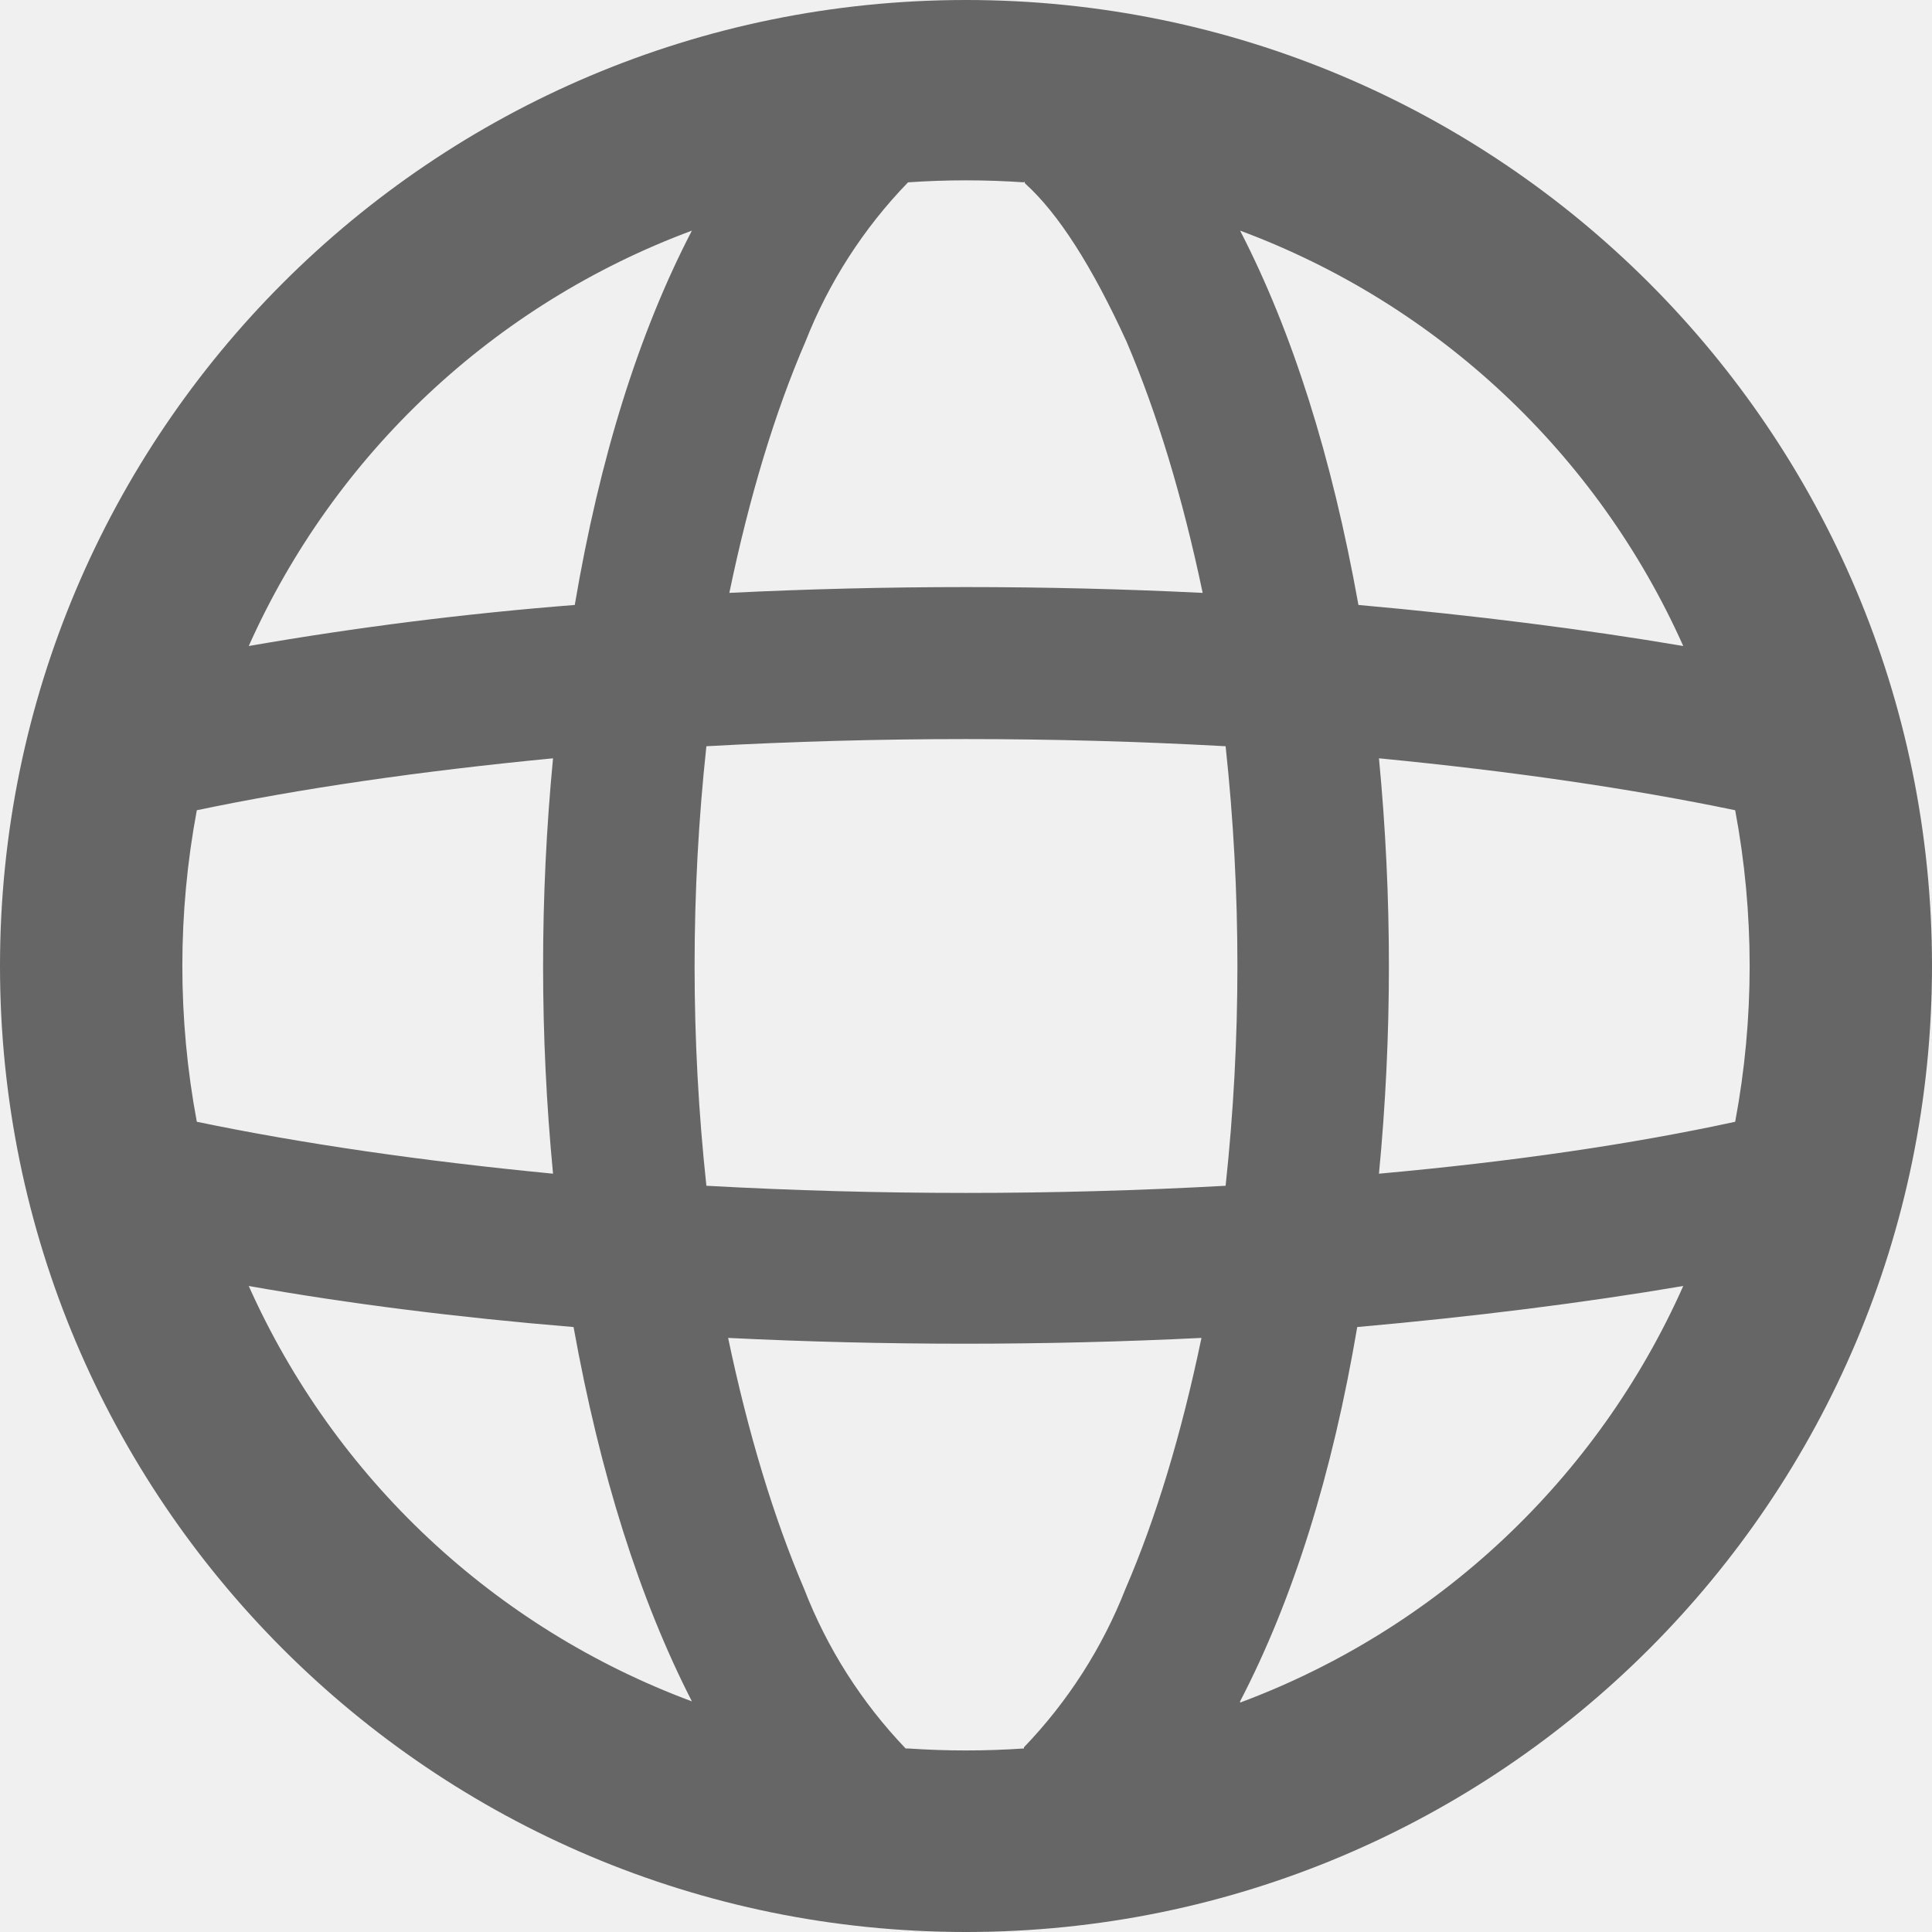
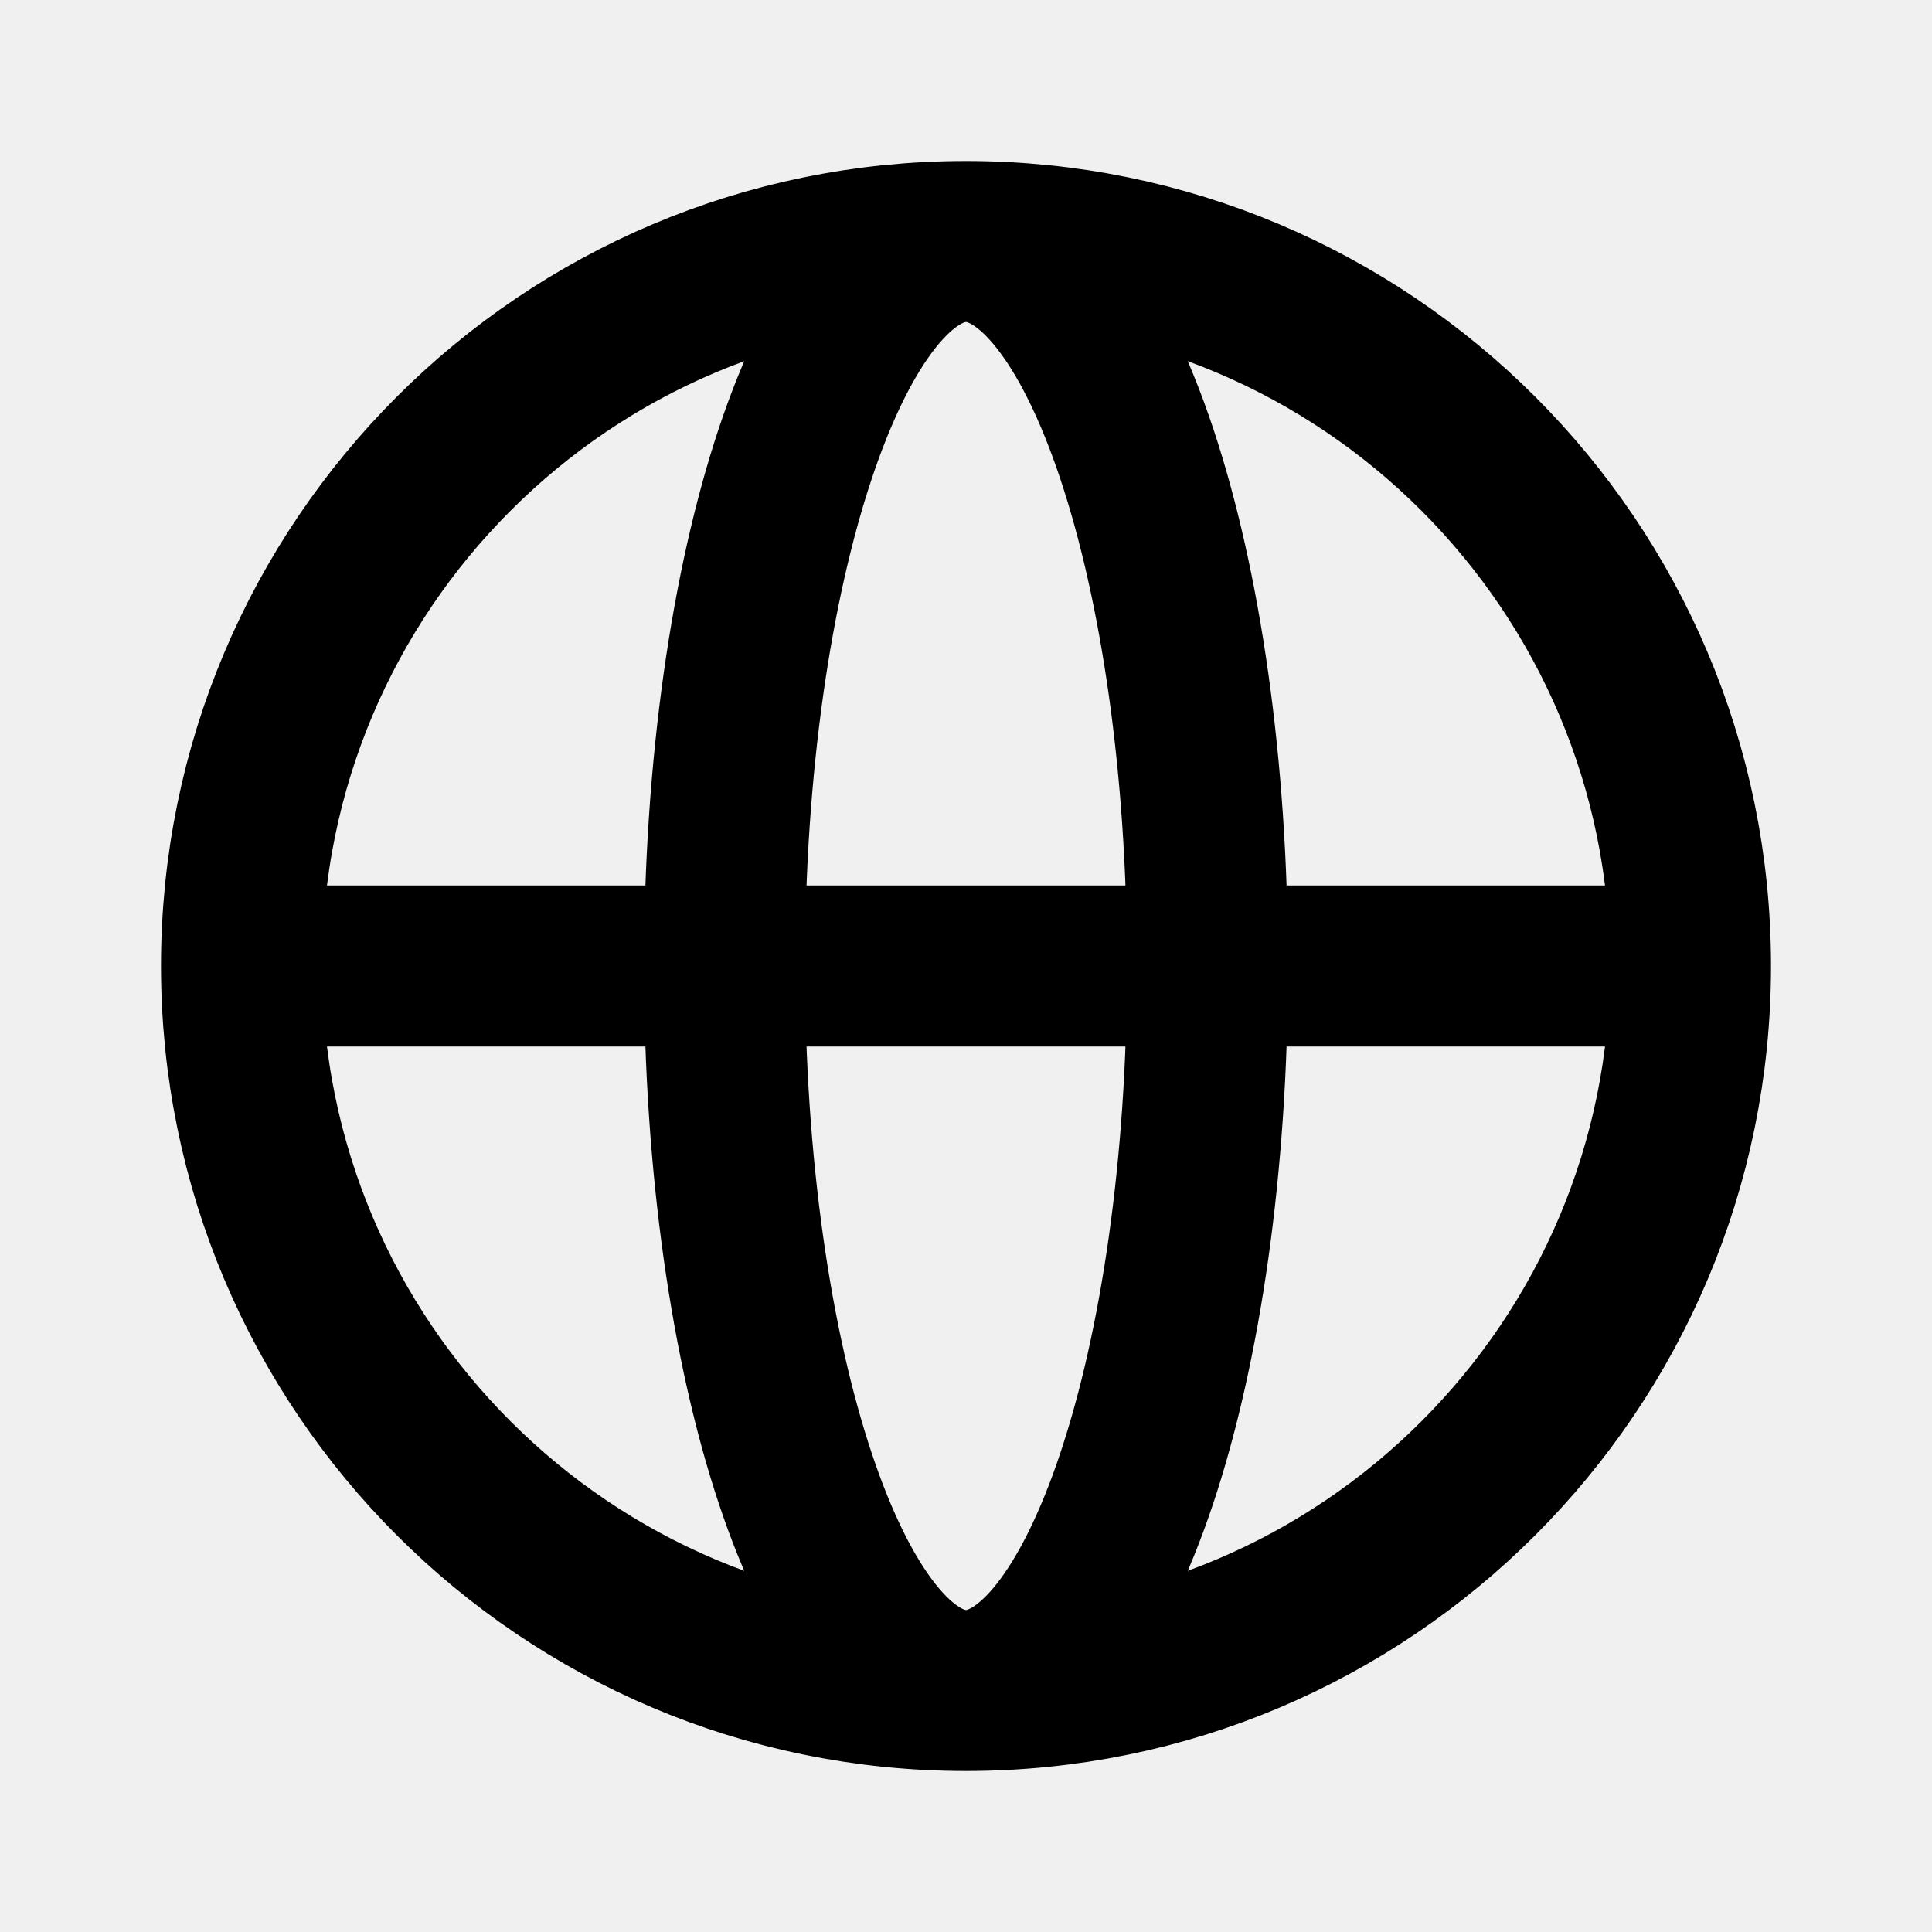
- <svg xmlns="http://www.w3.org/2000/svg" fill="none" viewBox="0 0 16 16">
-   <g clip-path="url(#a)">
-     <path fill-rule="evenodd" clip-rule="evenodd" d="M10.27 14.1a6.5 6.5 0 0 0 3.67-3.45q-1.24.21-2.7.34-.31 1.83-.97 3.1M8 16A8 8 0 1 0 8 0a8 8 0 0 0 0 16m.48-1.52a7 7 0 0 1-.96 0H7.5a4 4 0 0 1-.84-1.32q-.38-.89-.63-2.08a40 40 0 0 0 3.92 0q-.25 1.2-.63 2.08a4 4 0 0 1-.84 1.31zm2.94-4.76q1.66-.15 2.95-.43a7 7 0 0 0 0-2.58q-1.3-.27-2.95-.43a18 18 0 0 1 0 3.44m-1.27-3.54a17 17 0 0 1 0 3.64 39 39 0 0 1-4.3 0 17 17 0 0 1 0-3.64 39 39 0 0 1 4.3 0m1.1-1.17q1.45.13 2.69.34a6.5 6.5 0 0 0-3.67-3.44q.65 1.26.98 3.1M8.48 1.5l.01.02q.41.37.84 1.31.38.89.63 2.08a40 40 0 0 0-3.92 0q.25-1.2.63-2.08a4 4 0 0 1 .85-1.32 7 7 0 0 1 .96 0m-2.75.4a6.5 6.5 0 0 0-3.67 3.44 29 29 0 0 1 2.7-.34q.31-1.83.97-3.1M4.58 6.28q-1.66.16-2.95.43a7 7 0 0 0 0 2.58q1.3.27 2.95.43a18 18 0 0 1 0-3.44m.17 4.71q-1.45-.12-2.69-.34a6.5 6.5 0 0 0 3.67 3.44q-.65-1.27-.98-3.1" fill="#666" />
-   </g>
-   <defs>
-     <clipPath id="a">
-       <path fill="#fff" d="M0 0h16v16H0z" />
-     </clipPath>
-   </defs>
+ <svg xmlns="http://www.w3.org/2000/svg" fill="none" viewBox="0 0 24 24" stroke="currentColor">
+   <path stroke-linecap="round" stroke-linejoin="round" stroke-width="2" d="M21 12a9 9 0 01-9 9m9-9a9 9 0 00-9-9m9 9H3m9 9a9 9 0 01-9-9m9 9c1.657 0 3-4.03 3-9s-1.343-9-3-9m0 18c-1.657 0-3-4.03-3-9s1.343-9 3-9m-9 9a9 9 0 019-9" />
</svg>
